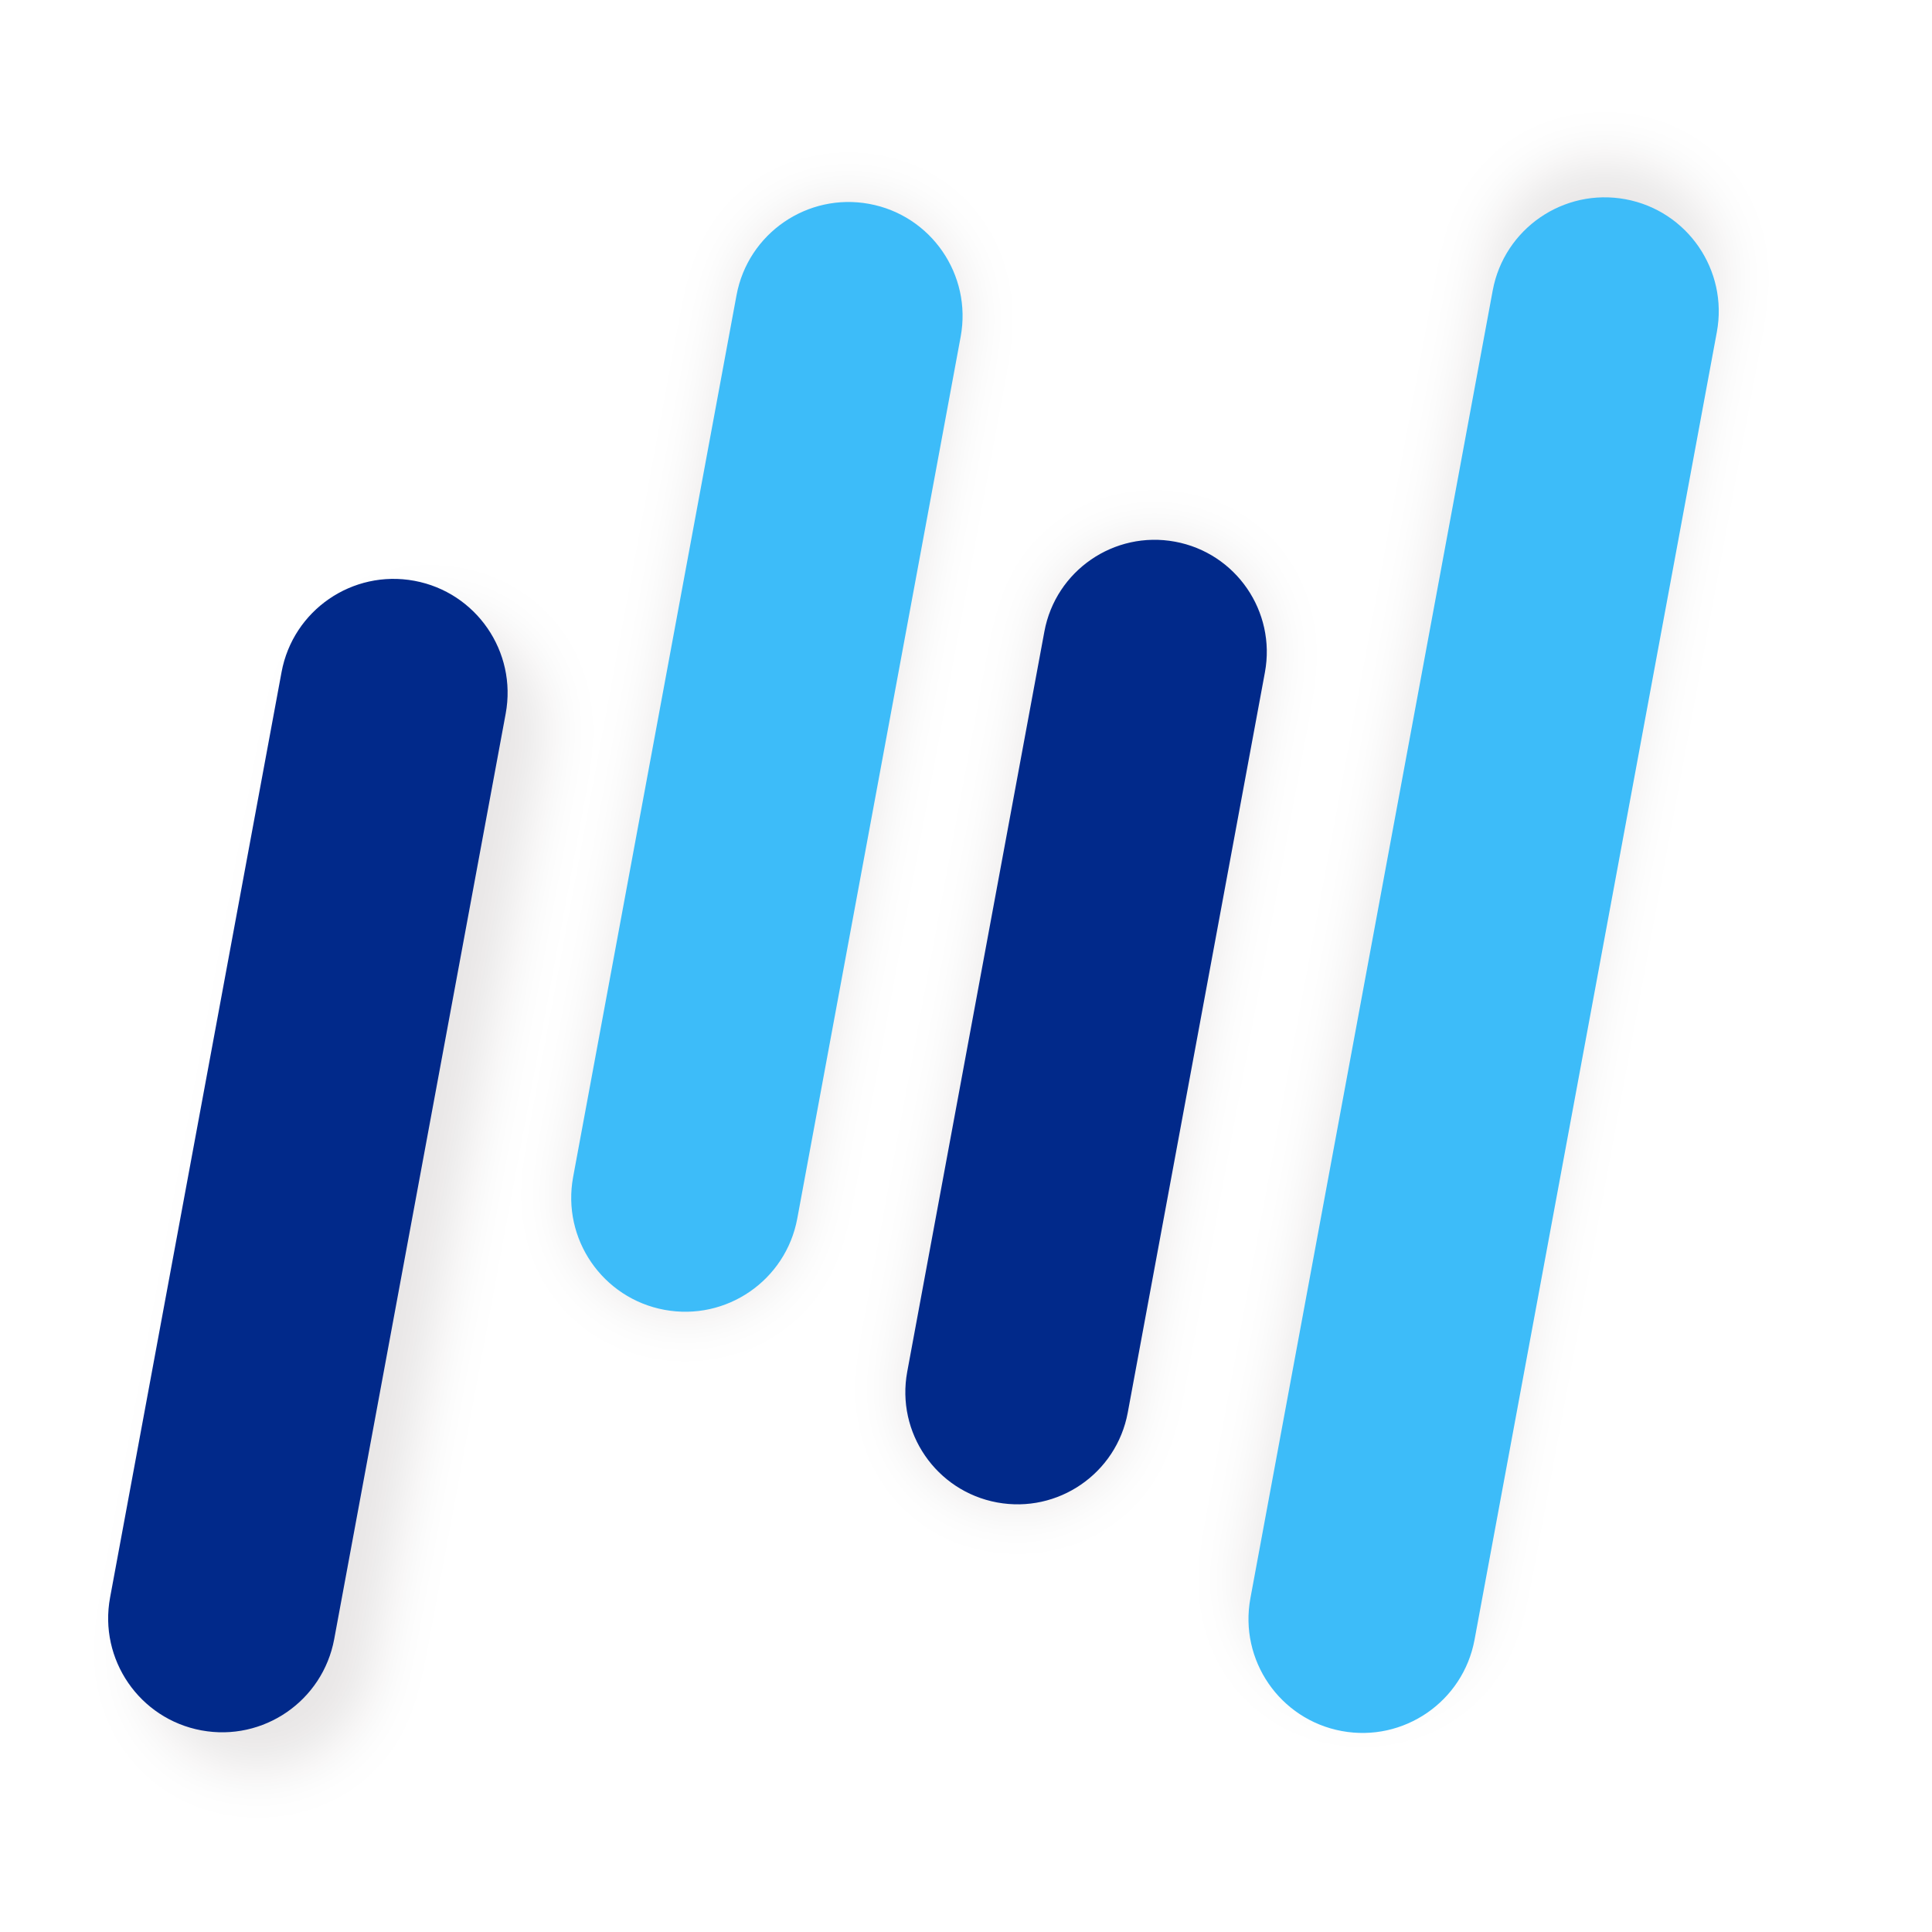
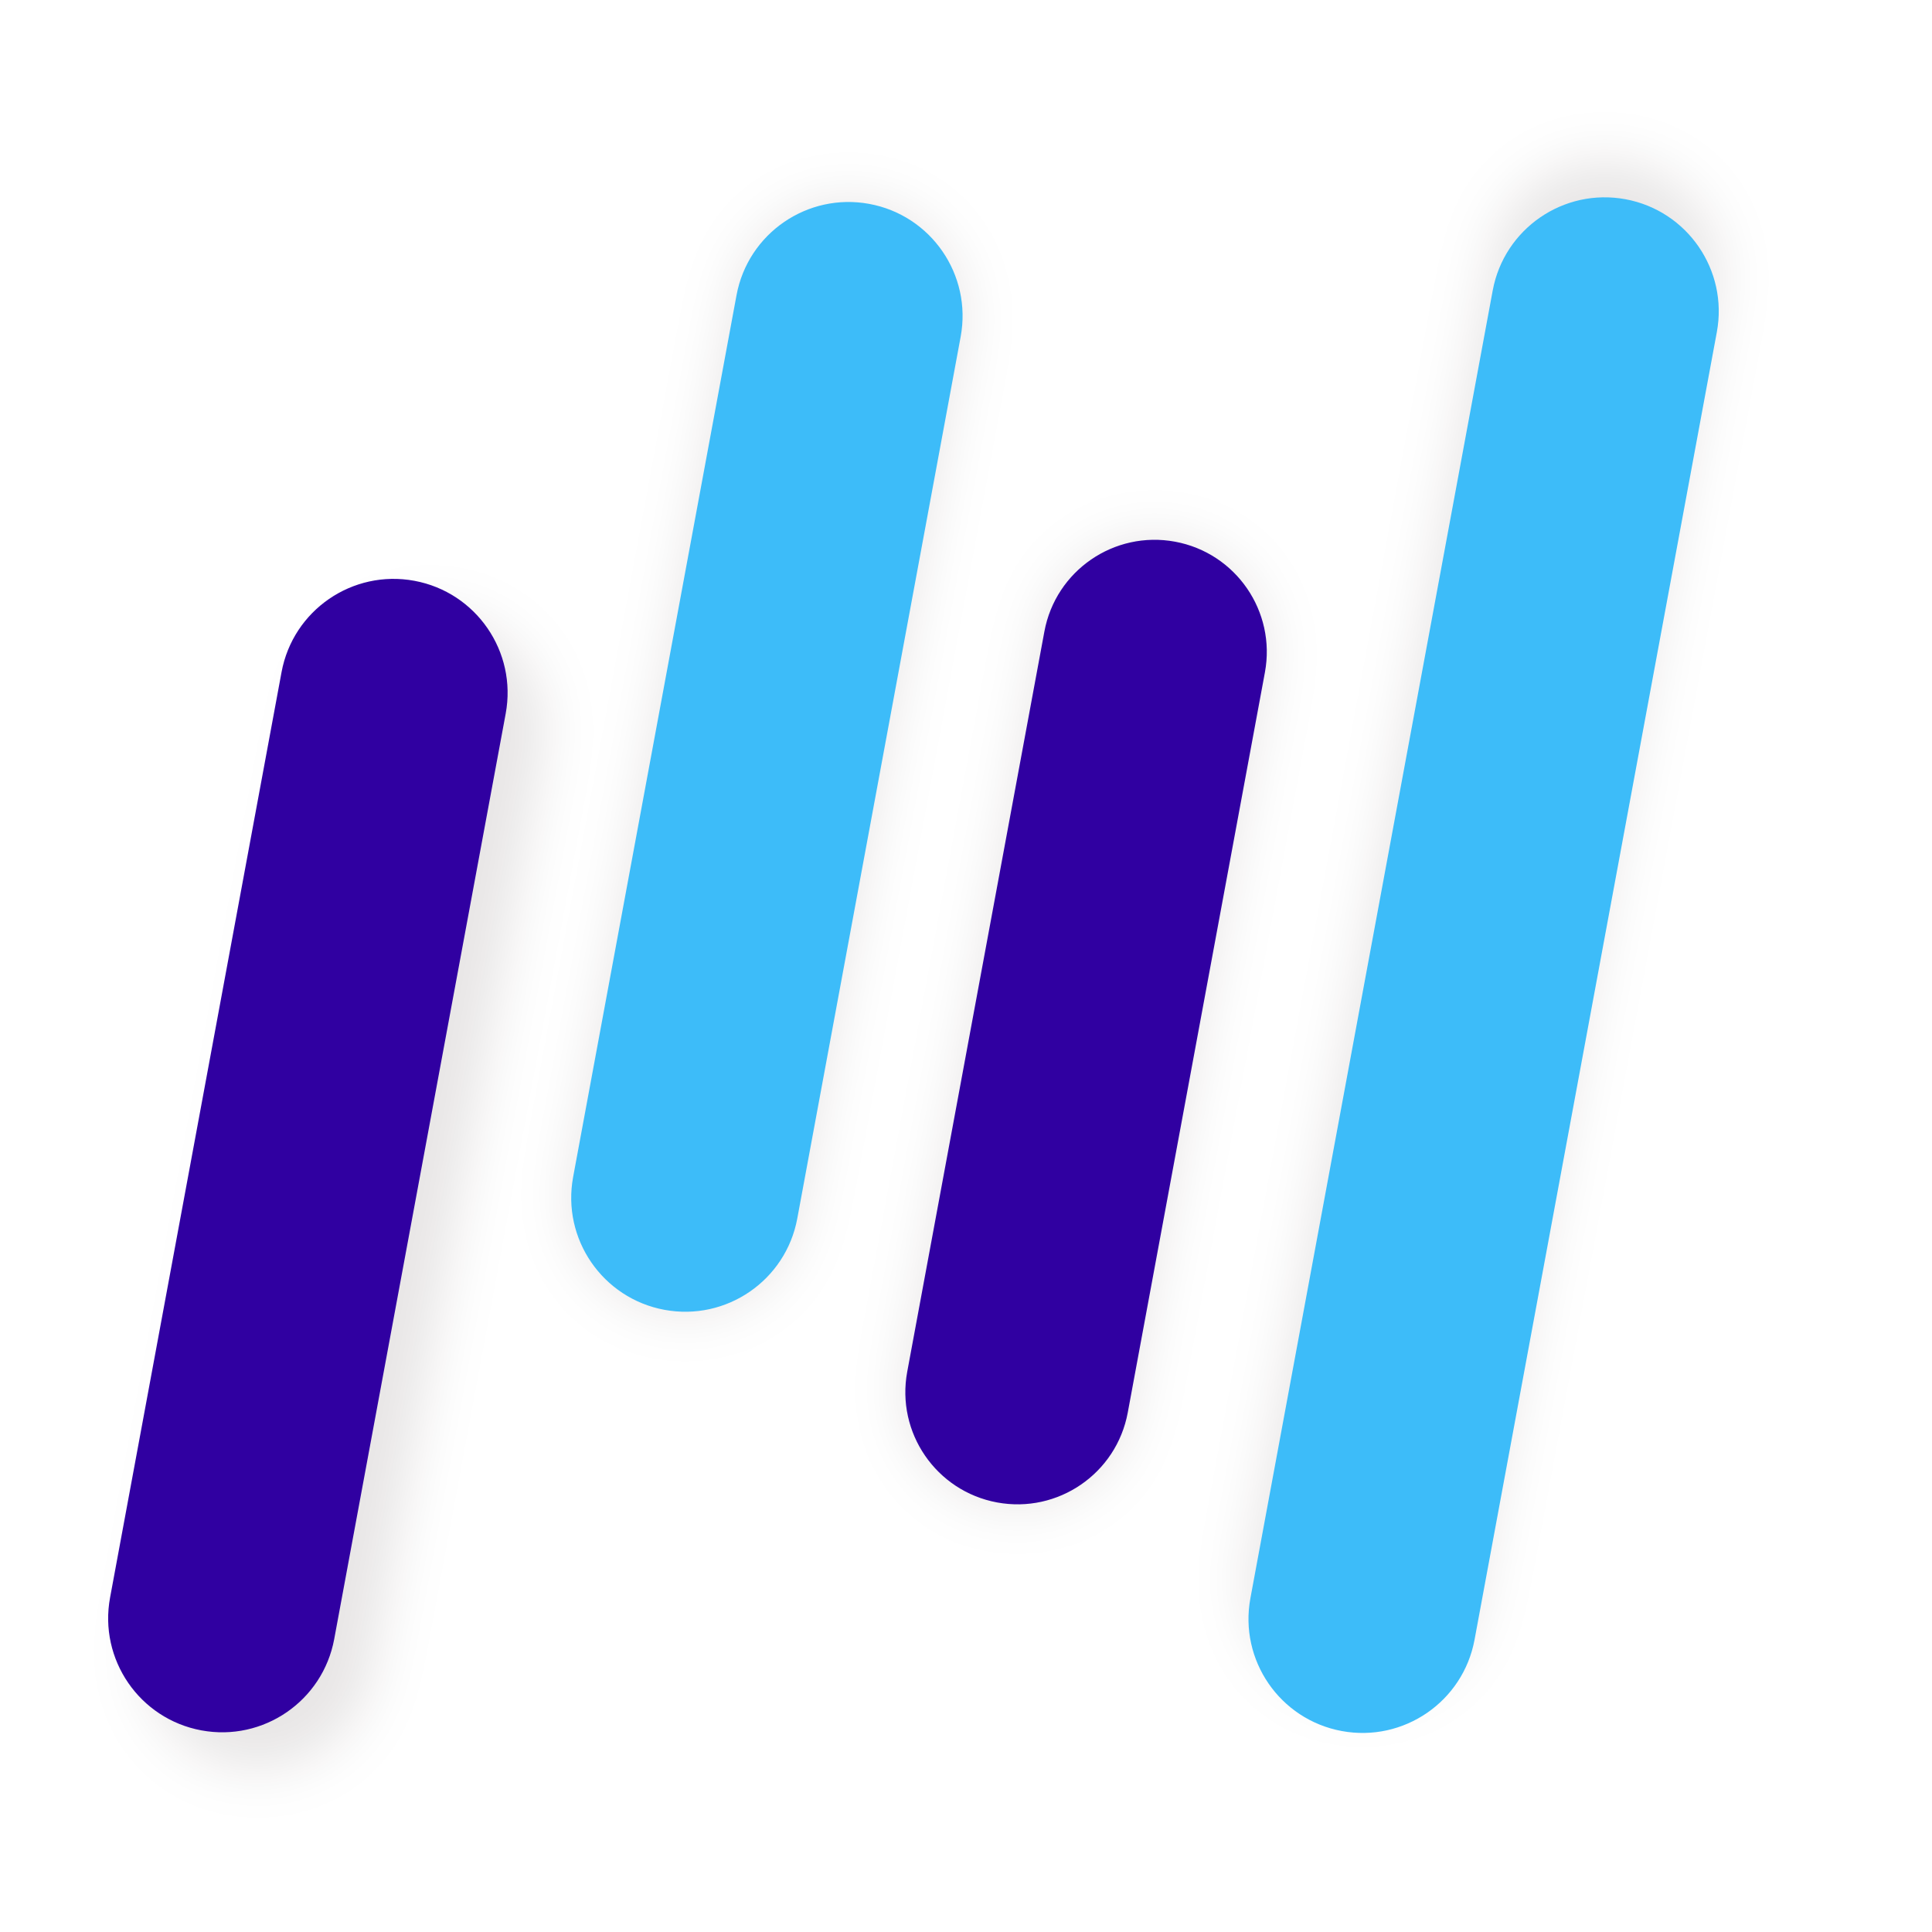
<svg xmlns="http://www.w3.org/2000/svg" width="433" height="433" viewBox="0 0 433 433" fill="none">
  <g filter="url(#filter0_d)">
    <rect x="275.588" y="383.304" width="349.145" height="51.088" rx="25.544" transform="rotate(-79.5028 275.588 383.304)" fill="#3DBCF9" />
  </g>
  <g filter="url(#filter1_d)">
-     <rect x="198.75" y="332.148" width="218.988" height="50.264" rx="25.132" transform="rotate(-79.5028 198.75 332.148)" fill="#01298A" />
+     <rect x="198.75" y="332.148" width="218.988" height="50.264" rx="25.132" transform="rotate(-79.5028 198.75 332.148)" fill="#3000A1" />
  </g>
  <g filter="url(#filter2_d)">
    <rect x="123.798" y="288.903" width="252.073" height="51.088" rx="25.544" transform="rotate(-79.5028 123.798 288.903)" fill="#3DBCF9" />
  </g>
  <g filter="url(#filter3_d)">
-     <rect x="20.017" y="383.157" width="262.027" height="51.088" rx="25.544" transform="rotate(-79.5028 20.0171 383.157)" fill="#01298A" />
+     <rect x="20.017" y="383.157" width="262.027" height="51.088" rx="25.544" transform="rotate(-79.5028 20.0171 383.157)" fill="#3000A1" />
  </g>
  <defs>
    <filter id="filter0_d" x="267.809" y="24.224" width="129.399" height="368.166" filterUnits="userSpaceOnUse" color-interpolation-filters="sRGB">
      <feFlood flood-opacity="0" result="BackgroundImageFix" />
      <feColorMatrix in="SourceAlpha" type="matrix" values="0 0 0 0 0 0 0 0 0 0 0 0 0 0 0 0 0 0 127 0" />
      <feOffset dy="-8" />
      <feGaussianBlur stdDeviation="6" />
      <feColorMatrix type="matrix" values="0 0 0 0 0.078 0 0 0 0 0.016 0 0 0 0 0.016 0 0 0 0.1 0" />
      <feBlend mode="normal" in2="BackgroundImageFix" result="effect1_dropShadow" />
      <feBlend mode="normal" in="SourceGraphic" in2="effect1_dropShadow" result="shape" />
    </filter>
    <filter id="filter1_d" x="190.903" y="108.979" width="105.012" height="240.173" filterUnits="userSpaceOnUse" color-interpolation-filters="sRGB">
      <feFlood flood-opacity="0" result="BackgroundImageFix" />
      <feColorMatrix in="SourceAlpha" type="matrix" values="0 0 0 0 0 0 0 0 0 0 0 0 0 0 0 0 0 0 127 0" />
      <feOffset />
      <feGaussianBlur stdDeviation="6" />
      <feColorMatrix type="matrix" values="0 0 0 0 0.078 0 0 0 0 0.016 0 0 0 0 0.016 0 0 0 0.1 0" />
      <feBlend mode="normal" in2="BackgroundImageFix" result="effect1_dropShadow" />
      <feBlend mode="normal" in="SourceGraphic" in2="effect1_dropShadow" result="shape" />
    </filter>
    <filter id="filter2_d" x="116.02" y="33.27" width="111.714" height="272.719" filterUnits="userSpaceOnUse" color-interpolation-filters="sRGB">
      <feFlood flood-opacity="0" result="BackgroundImageFix" />
      <feColorMatrix in="SourceAlpha" type="matrix" values="0 0 0 0 0 0 0 0 0 0 0 0 0 0 0 0 0 0 127 0" />
      <feOffset />
      <feGaussianBlur stdDeviation="6" />
      <feColorMatrix type="matrix" values="0 0 0 0 0.078 0 0 0 0 0.016 0 0 0 0 0.016 0 0 0 0.1 0" />
      <feBlend mode="normal" in2="BackgroundImageFix" result="effect1_dropShadow" />
      <feBlend mode="normal" in="SourceGraphic" in2="effect1_dropShadow" result="shape" />
    </filter>
    <filter id="filter3_d" x="20.239" y="125.737" width="113.528" height="282.505" filterUnits="userSpaceOnUse" color-interpolation-filters="sRGB">
      <feFlood flood-opacity="0" result="BackgroundImageFix" />
      <feColorMatrix in="SourceAlpha" type="matrix" values="0 0 0 0 0 0 0 0 0 0 0 0 0 0 0 0 0 0 127 0" />
      <feOffset dx="8" dy="8" />
      <feGaussianBlur stdDeviation="6" />
      <feColorMatrix type="matrix" values="0 0 0 0 0.079 0 0 0 0 0.015 0 0 0 0 0.017 0 0 0 0.1 0" />
      <feBlend mode="normal" in2="BackgroundImageFix" result="effect1_dropShadow" />
      <feBlend mode="normal" in="SourceGraphic" in2="effect1_dropShadow" result="shape" />
    </filter>
  </defs>
</svg>
